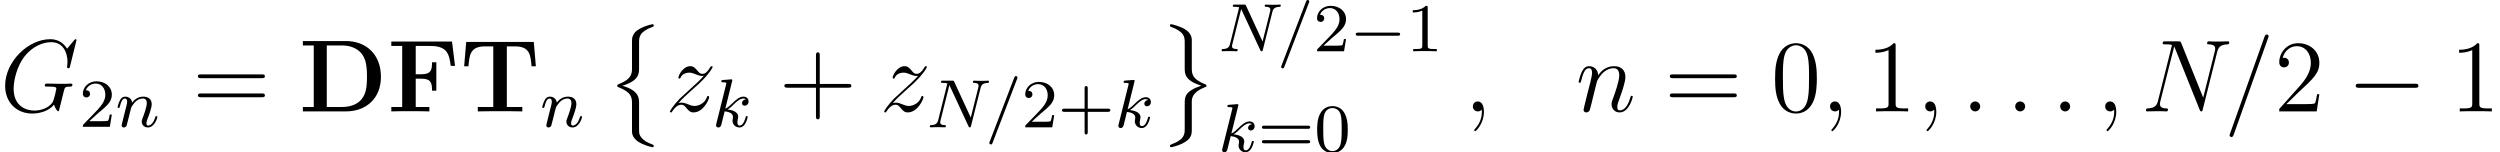
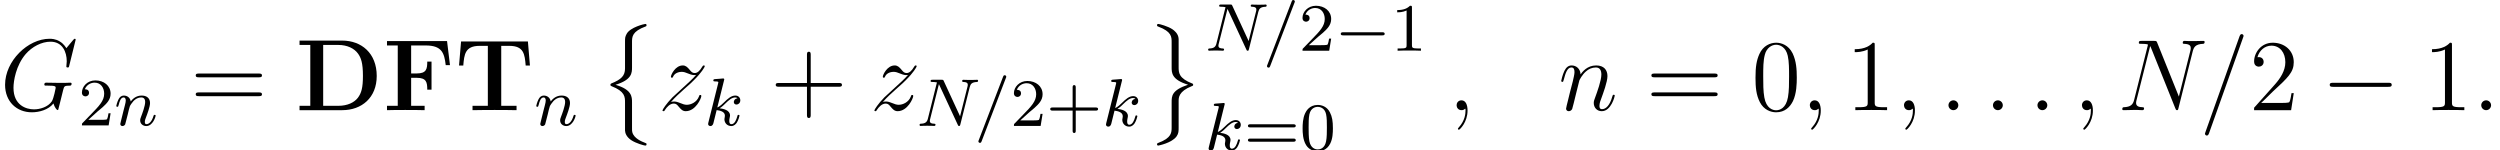
- <svg xmlns="http://www.w3.org/2000/svg" xmlns:xlink="http://www.w3.org/1999/xlink" height="17.667pt" version="1.1" viewBox="-43.654 -43.654 291.41 17.667" width="291.41pt">
+ <svg xmlns="http://www.w3.org/2000/svg" xmlns:xlink="http://www.w3.org/1999/xlink" height="17.667pt" version="1.1" viewBox="-43.654 -43.654 294.662 17.667" width="294.662pt">
  <defs>
    <path d="M0.454 -8.201V-7.687H1.722V-0.514H0.454V0H5.487C7.783 0 9.552 -1.47 9.552 -4.029C9.552 -6.731 7.735 -8.201 5.487 -8.201H0.454ZM3.24 -0.514V-7.687H5.033C6.073 -7.687 6.91 -7.281 7.352 -6.659C7.699 -6.169 7.926 -5.583 7.926 -4.041C7.926 -2.642 7.747 -2.02 7.329 -1.459C6.91 -0.909 6.109 -0.514 5.033 -0.514H3.24Z" id="g0-68" />
    <path d="M7.532 -8.141H0.454V-7.627H1.722V-0.514H0.454V0C0.801 -0.024 2.164 -0.024 2.606 -0.024C3.24 -0.024 4.304 -0.024 4.89 0V-0.514H3.3V-3.814H3.957C5.105 -3.814 5.2 -3.288 5.2 -2.415H5.703V-5.727H5.2C5.2 -4.854 5.105 -4.328 3.957 -4.328H3.3V-7.627H5.009C6.91 -7.627 7.209 -6.755 7.376 -5.308H7.878L7.532 -8.141Z" id="g0-70" />
    <path d="M8.608 -8.094H0.729L0.49 -5.26H0.992C1.1 -6.563 1.196 -7.58 2.917 -7.58H3.885V-0.514H2.08V0C3.037 -0.024 4.268 -0.024 4.674 -0.024C5.404 -0.024 6.312 -0.024 7.269 0V-0.514H5.464V-7.58H6.42C8.141 -7.58 8.237 -6.575 8.345 -5.26H8.847L8.608 -8.094Z" id="g0-84" />
    <path d="M4.77 -2.762H8.07C8.237 -2.762 8.452 -2.762 8.452 -2.977C8.452 -3.204 8.249 -3.204 8.07 -3.204H4.77V-6.504C4.77 -6.671 4.77 -6.886 4.555 -6.886C4.328 -6.886 4.328 -6.683 4.328 -6.504V-3.204H1.028C0.861 -3.204 0.646 -3.204 0.646 -2.989C0.646 -2.762 0.849 -2.762 1.028 -2.762H4.328V0.538C4.328 0.705 4.328 0.921 4.543 0.921C4.77 0.921 4.77 0.717 4.77 0.538V-2.762Z" id="g7-43" />
    <path d="M5.356 -3.826C5.356 -4.818 5.296 -5.786 4.866 -6.695C4.376 -7.687 3.515 -7.95 2.929 -7.95C2.236 -7.95 1.387 -7.603 0.944 -6.611C0.61 -5.858 0.49 -5.117 0.49 -3.826C0.49 -2.666 0.574 -1.793 1.004 -0.944C1.47 -0.036 2.295 0.251 2.917 0.251C3.957 0.251 4.555 -0.371 4.902 -1.064C5.332 -1.961 5.356 -3.132 5.356 -3.826ZM2.917 0.012C2.534 0.012 1.757 -0.203 1.53 -1.506C1.399 -2.224 1.399 -3.132 1.399 -3.969C1.399 -4.949 1.399 -5.834 1.59 -6.539C1.793 -7.34 2.403 -7.711 2.917 -7.711C3.371 -7.711 4.065 -7.436 4.292 -6.408C4.447 -5.727 4.447 -4.782 4.447 -3.969C4.447 -3.168 4.447 -2.26 4.316 -1.53C4.089 -0.215 3.335 0.012 2.917 0.012Z" id="g7-48" />
    <path d="M3.443 -7.663C3.443 -7.938 3.443 -7.95 3.204 -7.95C2.917 -7.627 2.319 -7.185 1.088 -7.185V-6.838C1.363 -6.838 1.961 -6.838 2.618 -7.149V-0.921C2.618 -0.49 2.582 -0.347 1.53 -0.347H1.16V0C1.482 -0.024 2.642 -0.024 3.037 -0.024S4.579 -0.024 4.902 0V-0.347H4.531C3.479 -0.347 3.443 -0.49 3.443 -0.921V-7.663Z" id="g7-49" />
    <path d="M5.26 -2.008H4.997C4.961 -1.805 4.866 -1.148 4.746 -0.956C4.663 -0.849 3.981 -0.849 3.622 -0.849H1.411C1.734 -1.124 2.463 -1.889 2.774 -2.176C4.591 -3.85 5.26 -4.471 5.26 -5.655C5.26 -7.03 4.172 -7.95 2.786 -7.95S0.586 -6.767 0.586 -5.738C0.586 -5.129 1.112 -5.129 1.148 -5.129C1.399 -5.129 1.71 -5.308 1.71 -5.691C1.71 -6.025 1.482 -6.253 1.148 -6.253C1.04 -6.253 1.016 -6.253 0.98 -6.241C1.207 -7.054 1.853 -7.603 2.63 -7.603C3.646 -7.603 4.268 -6.755 4.268 -5.655C4.268 -4.639 3.682 -3.754 3.001 -2.989L0.586 -0.287V0H4.949L5.26 -2.008Z" id="g7-50" />
    <path d="M8.07 -3.873C8.237 -3.873 8.452 -3.873 8.452 -4.089C8.452 -4.316 8.249 -4.316 8.07 -4.316H1.028C0.861 -4.316 0.646 -4.316 0.646 -4.101C0.646 -3.873 0.849 -3.873 1.028 -3.873H8.07ZM8.07 -1.65C8.237 -1.65 8.452 -1.65 8.452 -1.865C8.452 -2.092 8.249 -2.092 8.07 -2.092H1.028C0.861 -2.092 0.646 -2.092 0.646 -1.877C0.646 -1.65 0.849 -1.65 1.028 -1.65H8.07Z" id="g7-61" />
    <path d="M3.072 4.77C3.072 5.607 2.654 6.061 1.447 6.539C1.387 6.563 1.351 6.611 1.351 6.683C1.351 6.779 1.375 6.814 1.47 6.85C3.072 7.472 3.072 8.118 3.072 8.787V12.087C3.084 12.409 3.264 12.852 3.79 13.21C4.376 13.605 5.344 13.856 5.452 13.856C5.571 13.856 5.607 13.808 5.607 13.701S5.583 13.581 5.404 13.521C5.057 13.39 4.125 13.019 3.933 12.29C3.897 12.146 3.897 12.123 3.897 11.68V8.751C3.897 8.13 3.897 7.257 1.949 6.695C3.897 6.097 3.897 5.284 3.897 4.615V1.686C3.897 1.028 3.897 0.406 5.523 -0.191C5.607 -0.215 5.607 -0.299 5.607 -0.323C5.607 -0.43 5.571 -0.478 5.452 -0.478C5.368 -0.478 3.682 -0.096 3.264 0.693C3.072 1.052 3.072 1.16 3.072 1.674V4.77Z" id="g1-8" />
    <path d="M3.897 8.608C3.897 8.213 3.897 7.472 5.428 6.862C5.583 6.802 5.607 6.802 5.607 6.683C5.607 6.659 5.607 6.575 5.523 6.551C3.897 5.918 3.897 5.272 3.897 4.591V1.291C3.873 0.646 3.347 0.275 3.156 0.143C2.642 -0.203 1.638 -0.478 1.506 -0.478C1.387 -0.478 1.351 -0.418 1.351 -0.323C1.351 -0.215 1.411 -0.191 1.494 -0.167C3.072 0.43 3.072 1.028 3.072 1.698V4.627C3.072 5.284 3.072 6.097 5.009 6.683C3.072 7.329 3.072 8.022 3.072 8.763V11.692C3.072 12.314 3.072 12.947 1.542 13.521C1.399 13.581 1.351 13.593 1.351 13.701C1.351 13.796 1.387 13.856 1.506 13.856C1.518 13.856 3.096 13.557 3.658 12.768C3.897 12.421 3.897 12.158 3.897 11.704V8.608Z" id="g1-9" />
    <path d="M3.706 -5.643C3.754 -5.754 3.754 -5.77 3.754 -5.794C3.754 -5.898 3.674 -5.978 3.571 -5.978C3.443 -5.978 3.411 -5.882 3.379 -5.802L0.518 1.658C0.47 1.769 0.47 1.785 0.47 1.809C0.47 1.913 0.55 1.993 0.654 1.993C0.781 1.993 0.813 1.897 0.845 1.817L3.706 -5.643Z" id="g4-61" />
    <path d="M6.312 -4.575C6.408 -4.965 6.583 -5.157 7.157 -5.181C7.237 -5.181 7.301 -5.228 7.301 -5.332C7.301 -5.38 7.261 -5.444 7.181 -5.444C7.125 -5.444 6.974 -5.42 6.384 -5.42C5.746 -5.42 5.643 -5.444 5.571 -5.444C5.444 -5.444 5.42 -5.356 5.42 -5.292C5.42 -5.189 5.523 -5.181 5.595 -5.181C6.081 -5.165 6.081 -4.949 6.081 -4.838C6.081 -4.798 6.081 -4.758 6.049 -4.631L5.173 -1.14L3.252 -5.3C3.188 -5.444 3.172 -5.444 2.981 -5.444H1.945C1.801 -5.444 1.698 -5.444 1.698 -5.292C1.698 -5.181 1.793 -5.181 1.961 -5.181C2.024 -5.181 2.264 -5.181 2.447 -5.133L1.379 -0.853C1.283 -0.454 1.076 -0.279 0.542 -0.263C0.494 -0.263 0.399 -0.255 0.399 -0.112C0.399 -0.064 0.438 0 0.518 0C0.55 0 0.733 -0.024 1.307 -0.024C1.937 -0.024 2.056 0 2.128 0C2.16 0 2.279 0 2.279 -0.151C2.279 -0.247 2.192 -0.263 2.136 -0.263C1.849 -0.271 1.61 -0.319 1.61 -0.598C1.61 -0.638 1.634 -0.749 1.634 -0.757L2.678 -4.918H2.686L4.902 -0.143C4.957 -0.016 4.965 0 5.053 0C5.165 0 5.173 -0.032 5.204 -0.167L6.312 -4.575Z" id="g4-78" />
    <path d="M2.327 -5.292C2.335 -5.308 2.359 -5.412 2.359 -5.42C2.359 -5.46 2.327 -5.531 2.232 -5.531C2.2 -5.531 1.953 -5.507 1.769 -5.491L1.323 -5.46C1.148 -5.444 1.068 -5.436 1.068 -5.292C1.068 -5.181 1.18 -5.181 1.275 -5.181C1.658 -5.181 1.658 -5.133 1.658 -5.061C1.658 -5.037 1.658 -5.021 1.618 -4.878L0.486 -0.343C0.454 -0.223 0.454 -0.175 0.454 -0.167C0.454 -0.032 0.566 0.08 0.717 0.08C0.988 0.08 1.052 -0.175 1.084 -0.287C1.164 -0.622 1.371 -1.466 1.459 -1.801C1.897 -1.753 2.431 -1.602 2.431 -1.148C2.431 -1.108 2.431 -1.068 2.415 -0.988C2.391 -0.885 2.375 -0.773 2.375 -0.733C2.375 -0.263 2.726 0.08 3.188 0.08C3.523 0.08 3.73 -0.167 3.834 -0.319C4.025 -0.614 4.152 -1.092 4.152 -1.14C4.152 -1.219 4.089 -1.243 4.033 -1.243C3.937 -1.243 3.921 -1.196 3.889 -1.052C3.786 -0.677 3.579 -0.143 3.204 -0.143C2.997 -0.143 2.949 -0.319 2.949 -0.534C2.949 -0.638 2.957 -0.733 2.997 -0.917C3.005 -0.948 3.037 -1.076 3.037 -1.164C3.037 -1.817 2.216 -1.961 1.809 -2.016C2.104 -2.192 2.375 -2.463 2.471 -2.566C2.909 -2.997 3.268 -3.292 3.65 -3.292C3.754 -3.292 3.85 -3.268 3.913 -3.188C3.483 -3.132 3.483 -2.758 3.483 -2.75C3.483 -2.574 3.618 -2.455 3.794 -2.455C4.009 -2.455 4.248 -2.63 4.248 -2.957C4.248 -3.228 4.057 -3.515 3.658 -3.515C3.196 -3.515 2.782 -3.164 2.327 -2.71C1.865 -2.256 1.666 -2.168 1.538 -2.112L2.327 -5.292Z" id="g4-107" />
    <path d="M1.594 -1.307C1.618 -1.427 1.698 -1.73 1.722 -1.849C1.833 -2.279 1.833 -2.287 2.016 -2.55C2.279 -2.941 2.654 -3.292 3.188 -3.292C3.475 -3.292 3.642 -3.124 3.642 -2.75C3.642 -2.311 3.308 -1.403 3.156 -1.012C3.053 -0.749 3.053 -0.701 3.053 -0.598C3.053 -0.143 3.427 0.08 3.77 0.08C4.551 0.08 4.878 -1.036 4.878 -1.14C4.878 -1.219 4.814 -1.243 4.758 -1.243C4.663 -1.243 4.647 -1.188 4.623 -1.108C4.431 -0.454 4.097 -0.143 3.794 -0.143C3.666 -0.143 3.602 -0.223 3.602 -0.406S3.666 -0.765 3.746 -0.964C3.865 -1.267 4.216 -2.184 4.216 -2.63C4.216 -3.228 3.802 -3.515 3.228 -3.515C2.582 -3.515 2.168 -3.124 1.937 -2.821C1.881 -3.26 1.53 -3.515 1.124 -3.515C0.837 -3.515 0.638 -3.332 0.51 -3.084C0.319 -2.71 0.239 -2.311 0.239 -2.295C0.239 -2.224 0.295 -2.192 0.359 -2.192C0.462 -2.192 0.47 -2.224 0.526 -2.431C0.622 -2.821 0.765 -3.292 1.1 -3.292C1.307 -3.292 1.355 -3.092 1.355 -2.917C1.355 -2.774 1.315 -2.622 1.251 -2.359C1.235 -2.295 1.116 -1.825 1.084 -1.714L0.789 -0.518C0.757 -0.399 0.709 -0.199 0.709 -0.167C0.709 0.016 0.861 0.08 0.964 0.08C1.108 0.08 1.227 -0.016 1.283 -0.112C1.307 -0.159 1.371 -0.43 1.411 -0.598L1.594 -1.307Z" id="g4-110" />
    <path d="M7.878 -2.75C8.082 -2.75 8.297 -2.75 8.297 -2.989S8.082 -3.228 7.878 -3.228H1.411C1.207 -3.228 0.992 -3.228 0.992 -2.989S1.207 -2.75 1.411 -2.75H7.878Z" id="g3-0" />
    <path d="M5.571 -1.809C5.699 -1.809 5.874 -1.809 5.874 -1.993S5.699 -2.176 5.571 -2.176H1.004C0.877 -2.176 0.701 -2.176 0.701 -1.993S0.877 -1.809 1.004 -1.809H5.571Z" id="g2-0" />
    <path d="M3.475 -1.809H5.818C5.93 -1.809 6.105 -1.809 6.105 -1.993S5.93 -2.176 5.818 -2.176H3.475V-4.527C3.475 -4.639 3.475 -4.814 3.292 -4.814S3.108 -4.639 3.108 -4.527V-2.176H0.757C0.646 -2.176 0.47 -2.176 0.47 -1.993S0.646 -1.809 0.757 -1.809H3.108V0.542C3.108 0.654 3.108 0.829 3.292 0.829S3.475 0.654 3.475 0.542V-1.809Z" id="g6-43" />
    <path d="M3.897 -2.542C3.897 -3.395 3.81 -3.913 3.547 -4.423C3.196 -5.125 2.55 -5.3 2.112 -5.3C1.108 -5.3 0.741 -4.551 0.63 -4.328C0.343 -3.746 0.327 -2.957 0.327 -2.542C0.327 -2.016 0.351 -1.211 0.733 -0.574C1.1 0.016 1.69 0.167 2.112 0.167C2.495 0.167 3.18 0.048 3.579 -0.741C3.873 -1.315 3.897 -2.024 3.897 -2.542ZM2.112 -0.056C1.841 -0.056 1.291 -0.183 1.124 -1.02C1.036 -1.474 1.036 -2.224 1.036 -2.638C1.036 -3.188 1.036 -3.746 1.124 -4.184C1.291 -4.997 1.913 -5.077 2.112 -5.077C2.383 -5.077 2.933 -4.941 3.092 -4.216C3.188 -3.778 3.188 -3.18 3.188 -2.638C3.188 -2.168 3.188 -1.451 3.092 -1.004C2.925 -0.167 2.375 -0.056 2.112 -0.056Z" id="g6-48" />
    <path d="M2.503 -5.077C2.503 -5.292 2.487 -5.3 2.271 -5.3C1.945 -4.981 1.522 -4.79 0.765 -4.79V-4.527C0.98 -4.527 1.411 -4.527 1.873 -4.742V-0.654C1.873 -0.359 1.849 -0.263 1.092 -0.263H0.813V0C1.14 -0.024 1.825 -0.024 2.184 -0.024S3.236 -0.024 3.563 0V-0.263H3.284C2.527 -0.263 2.503 -0.359 2.503 -0.654V-5.077Z" id="g6-49" />
    <path d="M2.248 -1.626C2.375 -1.745 2.71 -2.008 2.837 -2.12C3.332 -2.574 3.802 -3.013 3.802 -3.738C3.802 -4.686 3.005 -5.3 2.008 -5.3C1.052 -5.3 0.422 -4.575 0.422 -3.865C0.422 -3.475 0.733 -3.419 0.845 -3.419C1.012 -3.419 1.259 -3.539 1.259 -3.842C1.259 -4.256 0.861 -4.256 0.765 -4.256C0.996 -4.838 1.53 -5.037 1.921 -5.037C2.662 -5.037 3.045 -4.407 3.045 -3.738C3.045 -2.909 2.463 -2.303 1.522 -1.339L0.518 -0.303C0.422 -0.215 0.422 -0.199 0.422 0H3.571L3.802 -1.427H3.555C3.531 -1.267 3.467 -0.869 3.371 -0.717C3.324 -0.654 2.718 -0.654 2.59 -0.654H1.172L2.248 -1.626Z" id="g6-50" />
    <path d="M5.826 -2.654C5.946 -2.654 6.105 -2.654 6.105 -2.837S5.914 -3.021 5.794 -3.021H0.781C0.662 -3.021 0.47 -3.021 0.47 -2.837S0.63 -2.654 0.749 -2.654H5.826ZM5.794 -0.964C5.914 -0.964 6.105 -0.964 6.105 -1.148S5.946 -1.331 5.826 -1.331H0.749C0.63 -1.331 0.47 -1.331 0.47 -1.148S0.662 -0.964 0.781 -0.964H5.794Z" id="g6-61" />
    <path d="M2.2 -0.574C2.2 -0.921 1.913 -1.16 1.626 -1.16C1.279 -1.16 1.04 -0.873 1.04 -0.586C1.04 -0.239 1.327 0 1.614 0C1.961 0 2.2 -0.287 2.2 -0.574Z" id="g5-58" />
    <path d="M2.331 0.048C2.331 -0.646 2.104 -1.16 1.614 -1.16C1.231 -1.16 1.04 -0.849 1.04 -0.586S1.219 0 1.626 0C1.781 0 1.913 -0.048 2.02 -0.155C2.044 -0.179 2.056 -0.179 2.068 -0.179C2.092 -0.179 2.092 -0.012 2.092 0.048C2.092 0.442 2.02 1.219 1.327 1.997C1.196 2.14 1.196 2.164 1.196 2.188C1.196 2.248 1.255 2.307 1.315 2.307C1.411 2.307 2.331 1.423 2.331 0.048Z" id="g5-59" />
    <path d="M5.129 -8.524C5.129 -8.536 5.2 -8.715 5.2 -8.739C5.2 -8.883 5.081 -8.966 4.985 -8.966C4.926 -8.966 4.818 -8.966 4.722 -8.703L0.717 2.546C0.717 2.558 0.646 2.738 0.646 2.762C0.646 2.905 0.765 2.989 0.861 2.989C0.933 2.989 1.04 2.977 1.124 2.726L5.129 -8.524Z" id="g5-61" />
    <path d="M8.919 -8.309C8.919 -8.416 8.835 -8.416 8.811 -8.416S8.739 -8.416 8.644 -8.297L7.819 -7.305C7.759 -7.4 7.52 -7.819 7.054 -8.094C6.539 -8.416 6.025 -8.416 5.846 -8.416C3.288 -8.416 0.598 -5.81 0.598 -2.989C0.598 -1.016 1.961 0.251 3.754 0.251C4.615 0.251 5.703 -0.036 6.3 -0.789C6.432 -0.335 6.695 -0.012 6.779 -0.012C6.838 -0.012 6.85 -0.048 6.862 -0.048C6.874 -0.072 6.97 -0.49 7.03 -0.705L7.221 -1.47C7.317 -1.865 7.364 -2.032 7.448 -2.391C7.568 -2.845 7.592 -2.881 8.249 -2.893C8.297 -2.893 8.44 -2.893 8.44 -3.12C8.44 -3.24 8.321 -3.24 8.285 -3.24C8.082 -3.24 7.855 -3.216 7.639 -3.216H6.994C6.492 -3.216 5.966 -3.24 5.475 -3.24C5.368 -3.24 5.224 -3.24 5.224 -3.025C5.224 -2.905 5.32 -2.905 5.32 -2.893H5.619C6.563 -2.893 6.563 -2.798 6.563 -2.618C6.563 -2.606 6.336 -1.399 6.109 -1.04C5.655 -0.371 4.71 -0.096 4.005 -0.096C3.084 -0.096 1.59 -0.574 1.59 -2.642C1.59 -3.443 1.877 -5.272 3.037 -6.623C3.79 -7.484 4.902 -8.07 5.954 -8.07C7.364 -8.07 7.867 -6.862 7.867 -5.762C7.867 -5.571 7.819 -5.308 7.819 -5.141C7.819 -5.033 7.938 -5.033 7.974 -5.033C8.106 -5.033 8.118 -5.045 8.165 -5.26L8.919 -8.309Z" id="g5-71" />
    <path d="M8.847 -6.91C8.978 -7.424 9.17 -7.783 10.078 -7.819C10.114 -7.819 10.258 -7.831 10.258 -8.034C10.258 -8.165 10.15 -8.165 10.102 -8.165C9.863 -8.165 9.253 -8.141 9.014 -8.141H8.44C8.273 -8.141 8.058 -8.165 7.89 -8.165C7.819 -8.165 7.675 -8.165 7.675 -7.938C7.675 -7.819 7.771 -7.819 7.855 -7.819C8.572 -7.795 8.62 -7.52 8.62 -7.305C8.62 -7.197 8.608 -7.161 8.572 -6.994L7.221 -1.602L4.663 -7.962C4.579 -8.153 4.567 -8.165 4.304 -8.165H2.845C2.606 -8.165 2.499 -8.165 2.499 -7.938C2.499 -7.819 2.582 -7.819 2.809 -7.819C2.869 -7.819 3.575 -7.819 3.575 -7.711C3.575 -7.687 3.551 -7.592 3.539 -7.556L1.949 -1.219C1.805 -0.634 1.518 -0.383 0.729 -0.347C0.669 -0.347 0.55 -0.335 0.55 -0.12C0.55 0 0.669 0 0.705 0C0.944 0 1.554 -0.024 1.793 -0.024H2.367C2.534 -0.024 2.738 0 2.905 0C2.989 0 3.12 0 3.12 -0.227C3.12 -0.335 3.001 -0.347 2.953 -0.347C2.558 -0.359 2.176 -0.43 2.176 -0.861C2.176 -0.956 2.2 -1.064 2.224 -1.16L3.838 -7.556C3.909 -7.436 3.909 -7.412 3.957 -7.305L6.802 -0.215C6.862 -0.072 6.886 0 6.994 0C7.113 0 7.125 -0.036 7.173 -0.239L8.847 -6.91Z" id="g5-78" />
    <path d="M2.463 -3.503C2.487 -3.575 2.786 -4.172 3.228 -4.555C3.539 -4.842 3.945 -5.033 4.411 -5.033C4.89 -5.033 5.057 -4.674 5.057 -4.196C5.057 -3.515 4.567 -2.152 4.328 -1.506C4.22 -1.219 4.16 -1.064 4.16 -0.849C4.16 -0.311 4.531 0.12 5.105 0.12C6.217 0.12 6.635 -1.638 6.635 -1.71C6.635 -1.769 6.587 -1.817 6.516 -1.817C6.408 -1.817 6.396 -1.781 6.336 -1.578C6.061 -0.598 5.607 -0.12 5.141 -0.12C5.021 -0.12 4.83 -0.132 4.83 -0.514C4.83 -0.813 4.961 -1.172 5.033 -1.339C5.272 -1.997 5.774 -3.335 5.774 -4.017C5.774 -4.734 5.356 -5.272 4.447 -5.272C3.383 -5.272 2.821 -4.519 2.606 -4.22C2.57 -4.902 2.08 -5.272 1.554 -5.272C1.172 -5.272 0.909 -5.045 0.705 -4.639C0.49 -4.208 0.323 -3.491 0.323 -3.443S0.371 -3.335 0.454 -3.335C0.55 -3.335 0.562 -3.347 0.634 -3.622C0.825 -4.352 1.04 -5.033 1.518 -5.033C1.793 -5.033 1.889 -4.842 1.889 -4.483C1.889 -4.22 1.769 -3.754 1.686 -3.383L1.351 -2.092C1.303 -1.865 1.172 -1.327 1.112 -1.112C1.028 -0.801 0.897 -0.239 0.897 -0.179C0.897 -0.012 1.028 0.12 1.207 0.12C1.351 0.12 1.518 0.048 1.614 -0.132C1.638 -0.191 1.745 -0.61 1.805 -0.849L2.068 -1.925L2.463 -3.503Z" id="g5-110" />
    <path d="M1.518 -0.968C2.032 -1.554 2.451 -1.925 3.049 -2.463C3.766 -3.084 4.077 -3.383 4.244 -3.563C5.081 -4.388 5.499 -5.081 5.499 -5.177S5.404 -5.272 5.38 -5.272C5.296 -5.272 5.272 -5.224 5.212 -5.141C4.914 -4.627 4.627 -4.376 4.316 -4.376C4.065 -4.376 3.933 -4.483 3.706 -4.77C3.455 -5.069 3.252 -5.272 2.905 -5.272C2.032 -5.272 1.506 -4.184 1.506 -3.933C1.506 -3.897 1.518 -3.826 1.626 -3.826C1.722 -3.826 1.734 -3.873 1.769 -3.957C1.973 -4.435 2.546 -4.519 2.774 -4.519C3.025 -4.519 3.264 -4.435 3.515 -4.328C3.969 -4.136 4.16 -4.136 4.28 -4.136C4.364 -4.136 4.411 -4.136 4.471 -4.148C4.077 -3.682 3.431 -3.108 2.893 -2.618L1.686 -1.506C0.956 -0.765 0.514 -0.06 0.514 0.024C0.514 0.096 0.574 0.12 0.646 0.12S0.729 0.108 0.813 -0.036C1.004 -0.335 1.387 -0.777 1.829 -0.777C2.08 -0.777 2.2 -0.693 2.439 -0.395C2.666 -0.132 2.869 0.12 3.252 0.12C4.423 0.12 5.093 -1.399 5.093 -1.674C5.093 -1.722 5.081 -1.793 4.961 -1.793C4.866 -1.793 4.854 -1.745 4.818 -1.626C4.555 -0.921 3.85 -0.634 3.383 -0.634C3.132 -0.634 2.893 -0.717 2.642 -0.825C2.164 -1.016 2.032 -1.016 1.877 -1.016C1.757 -1.016 1.626 -1.016 1.518 -0.968Z" id="g5-122" />
  </defs>
  <g id="page1">
    <use x="-43.654" xlink:href="#g5-71" y="-30.669" />
    <use x="-34.42" xlink:href="#g6-50" y="-28.876" />
    <use x="-30.186" xlink:href="#g4-110" y="-28.876" />
    <use x="-21.229" xlink:href="#g7-61" y="-30.669" />
    <use x="-8.803" xlink:href="#g0-68" y="-30.669" />
    <use x="1.505" xlink:href="#g0-70" y="-30.669" />
    <use x="9.96" xlink:href="#g0-84" y="-30.669" />
    <use x="19.314" xlink:href="#g4-110" y="-28.876" />
    <use x="26.942" xlink:href="#g1-8" y="-40.353" />
    <use x="33.916" xlink:href="#g5-122" y="-30.669" />
    <use x="39.354" xlink:href="#g4-107" y="-28.876" />
    <use x="47.131" xlink:href="#g7-43" y="-30.669" />
    <use x="58.892" xlink:href="#g5-122" y="-30.669" />
    <use x="64.33" xlink:href="#g4-78" y="-28.809" />
    <use x="71.195" xlink:href="#g4-61" y="-28.809" />
    <use x="75.429" xlink:href="#g6-50" y="-28.809" />
    <use x="79.663" xlink:href="#g6-43" y="-28.809" />
    <use x="86.249" xlink:href="#g4-107" y="-28.809" />
    <use x="91.369" xlink:href="#g1-9" y="-40.353" />
    <use x="98.343" xlink:href="#g4-78" y="-37.676" />
    <use x="105.208" xlink:href="#g4-61" y="-37.676" />
    <use x="109.442" xlink:href="#g6-50" y="-37.676" />
    <use x="113.676" xlink:href="#g2-0" y="-37.676" />
    <use x="120.262" xlink:href="#g6-49" y="-37.676" />
    <use x="98.343" xlink:href="#g4-107" y="-25.986" />
    <use x="102.965" xlink:href="#g6-61" y="-25.986" />
    <use x="109.551" xlink:href="#g6-48" y="-25.986" />
    <use x="126.987" xlink:href="#g5-59" y="-30.669" />
    <use x="140.034" xlink:href="#g5-110" y="-30.669" />
    <use x="150.342" xlink:href="#g7-61" y="-30.669" />
    <use x="162.768" xlink:href="#g7-48" y="-30.669" />
    <use x="168.621" xlink:href="#g5-59" y="-30.669" />
    <use x="173.865" xlink:href="#g7-49" y="-30.669" />
    <use x="179.718" xlink:href="#g5-59" y="-30.669" />
    <use x="184.962" xlink:href="#g5-58" y="-30.669" />
    <use x="190.206" xlink:href="#g5-58" y="-30.669" />
    <use x="195.45" xlink:href="#g5-58" y="-30.669" />
    <use x="200.694" xlink:href="#g5-59" y="-30.669" />
    <use x="205.938" xlink:href="#g5-78" y="-30.669" />
    <use x="215.586" xlink:href="#g5-61" y="-30.669" />
    <use x="221.439" xlink:href="#g7-50" y="-30.669" />
    <use x="229.948" xlink:href="#g3-0" y="-30.669" />
    <use x="241.903" xlink:href="#g7-49" y="-30.669" />
+     <use x="247.756" xlink:href="#g5-58" y="-30.669" />
  </g>
</svg>
